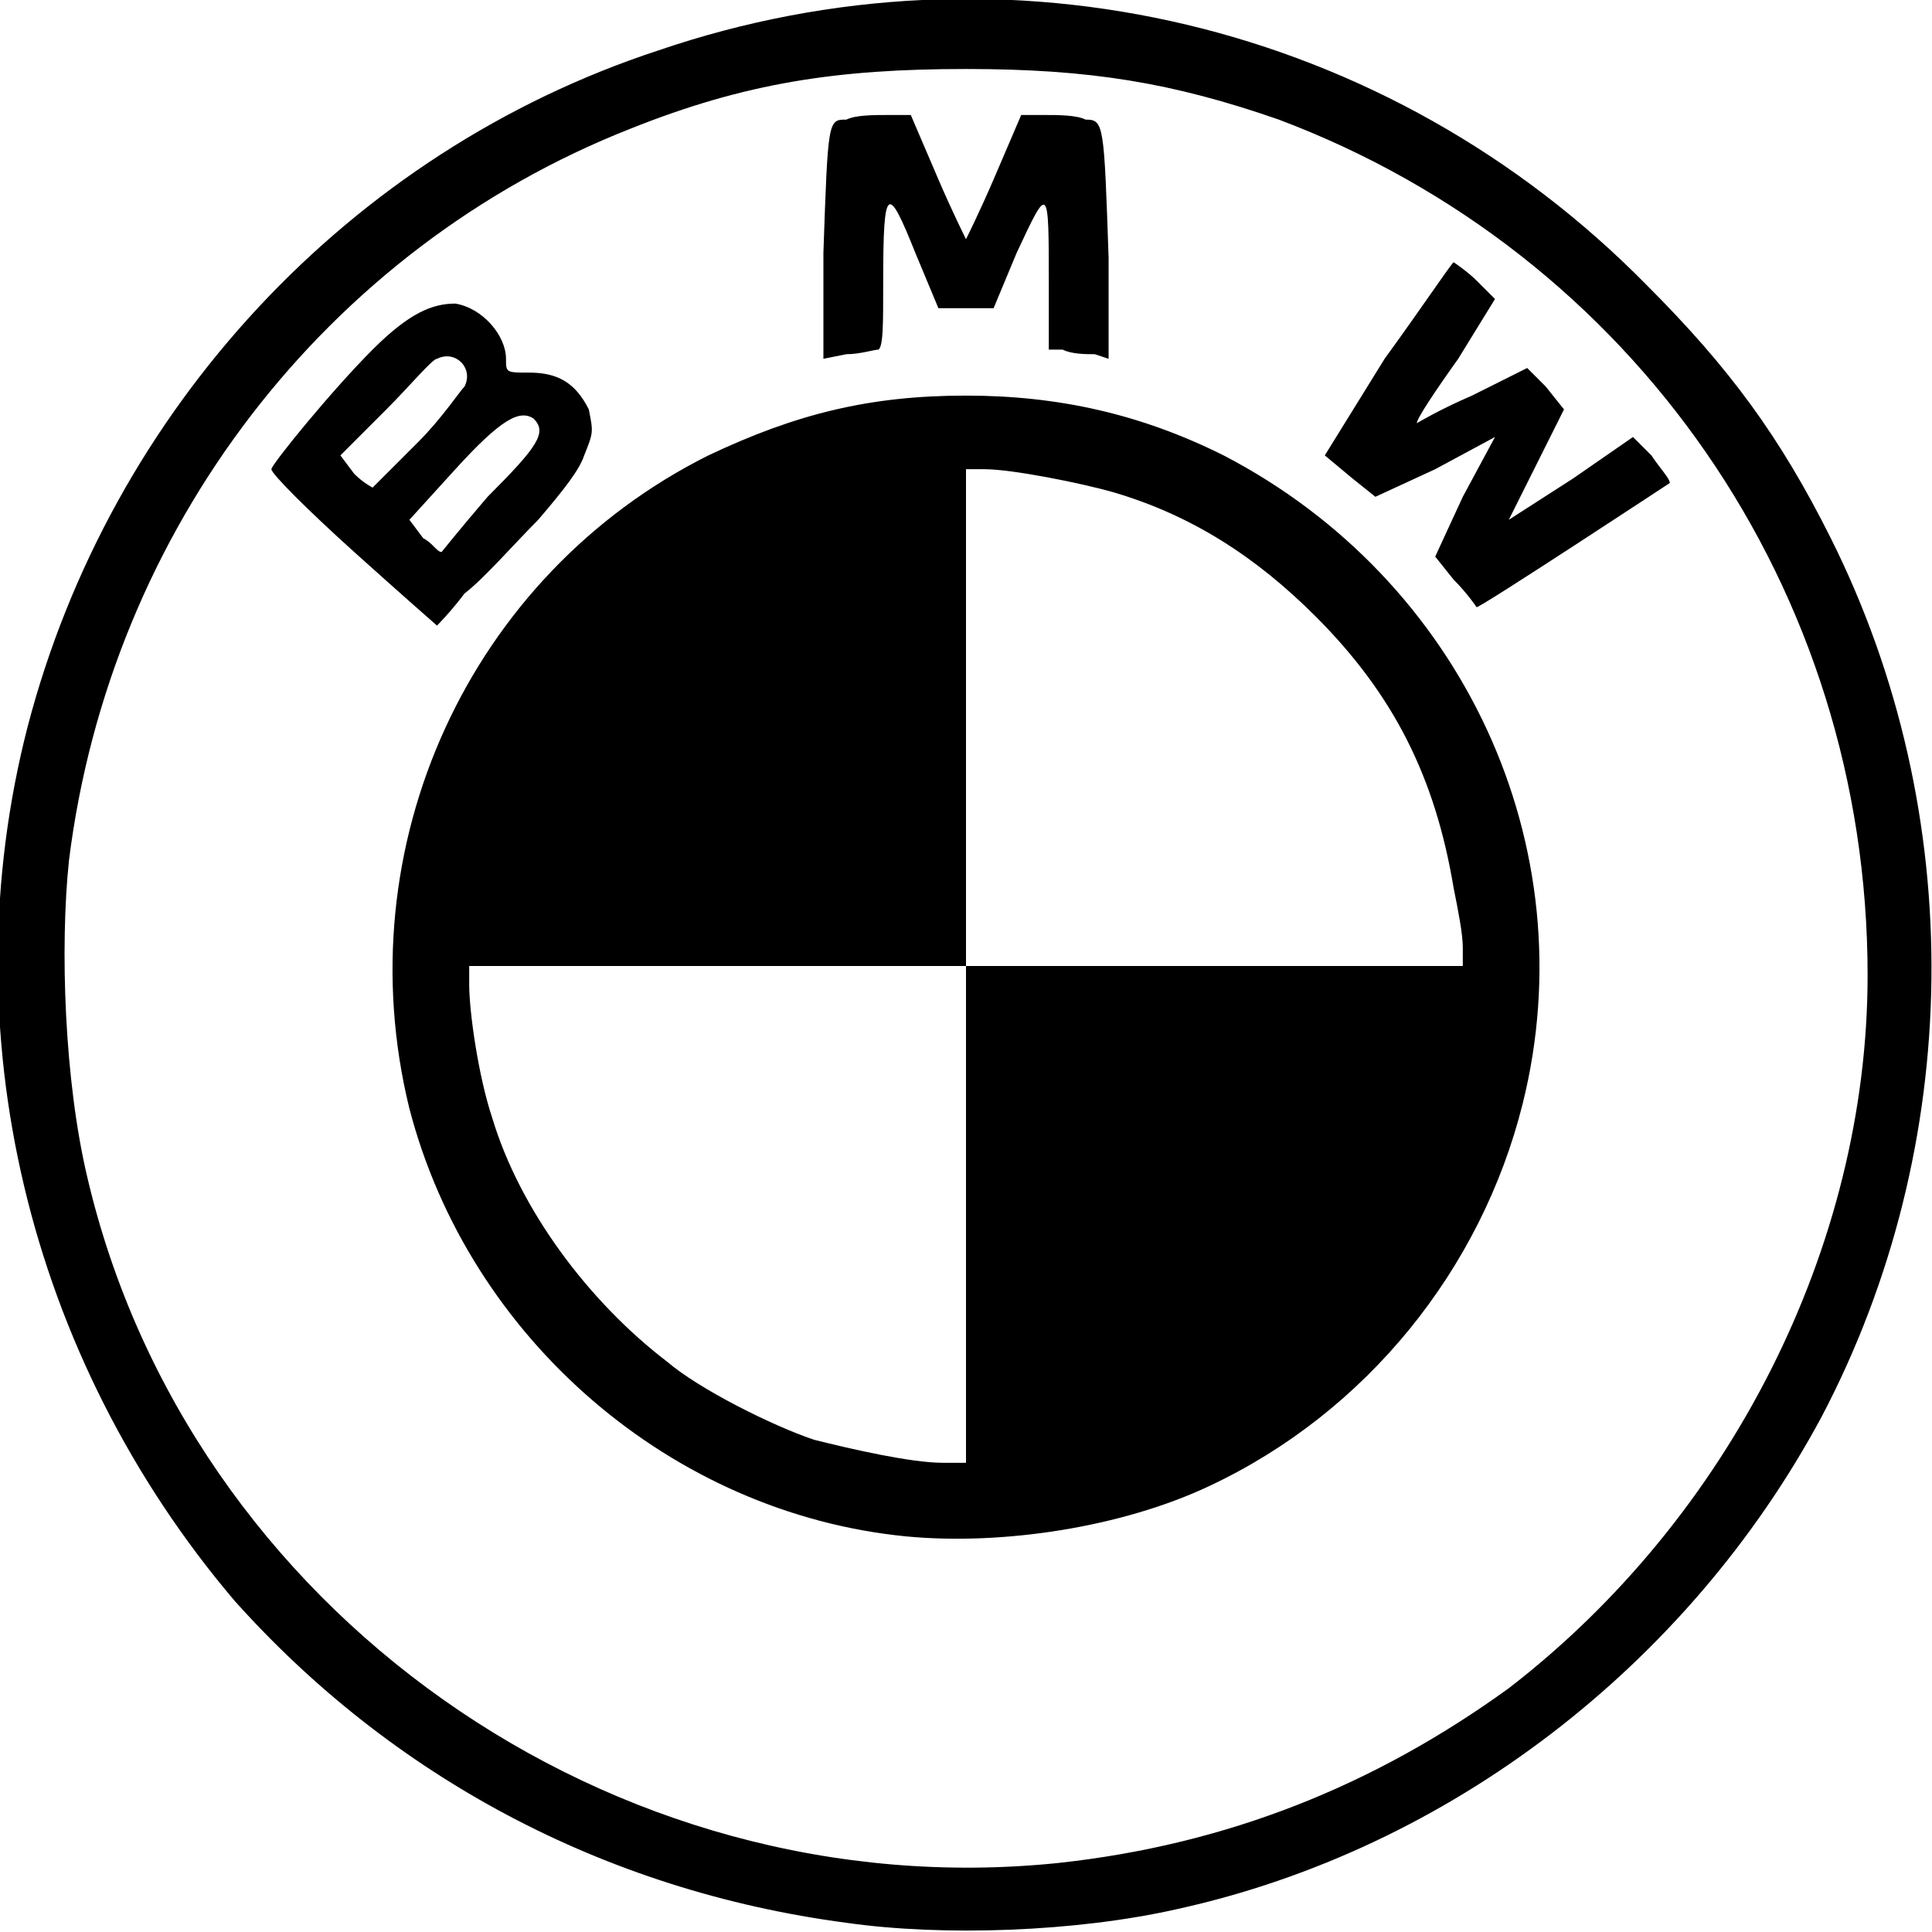
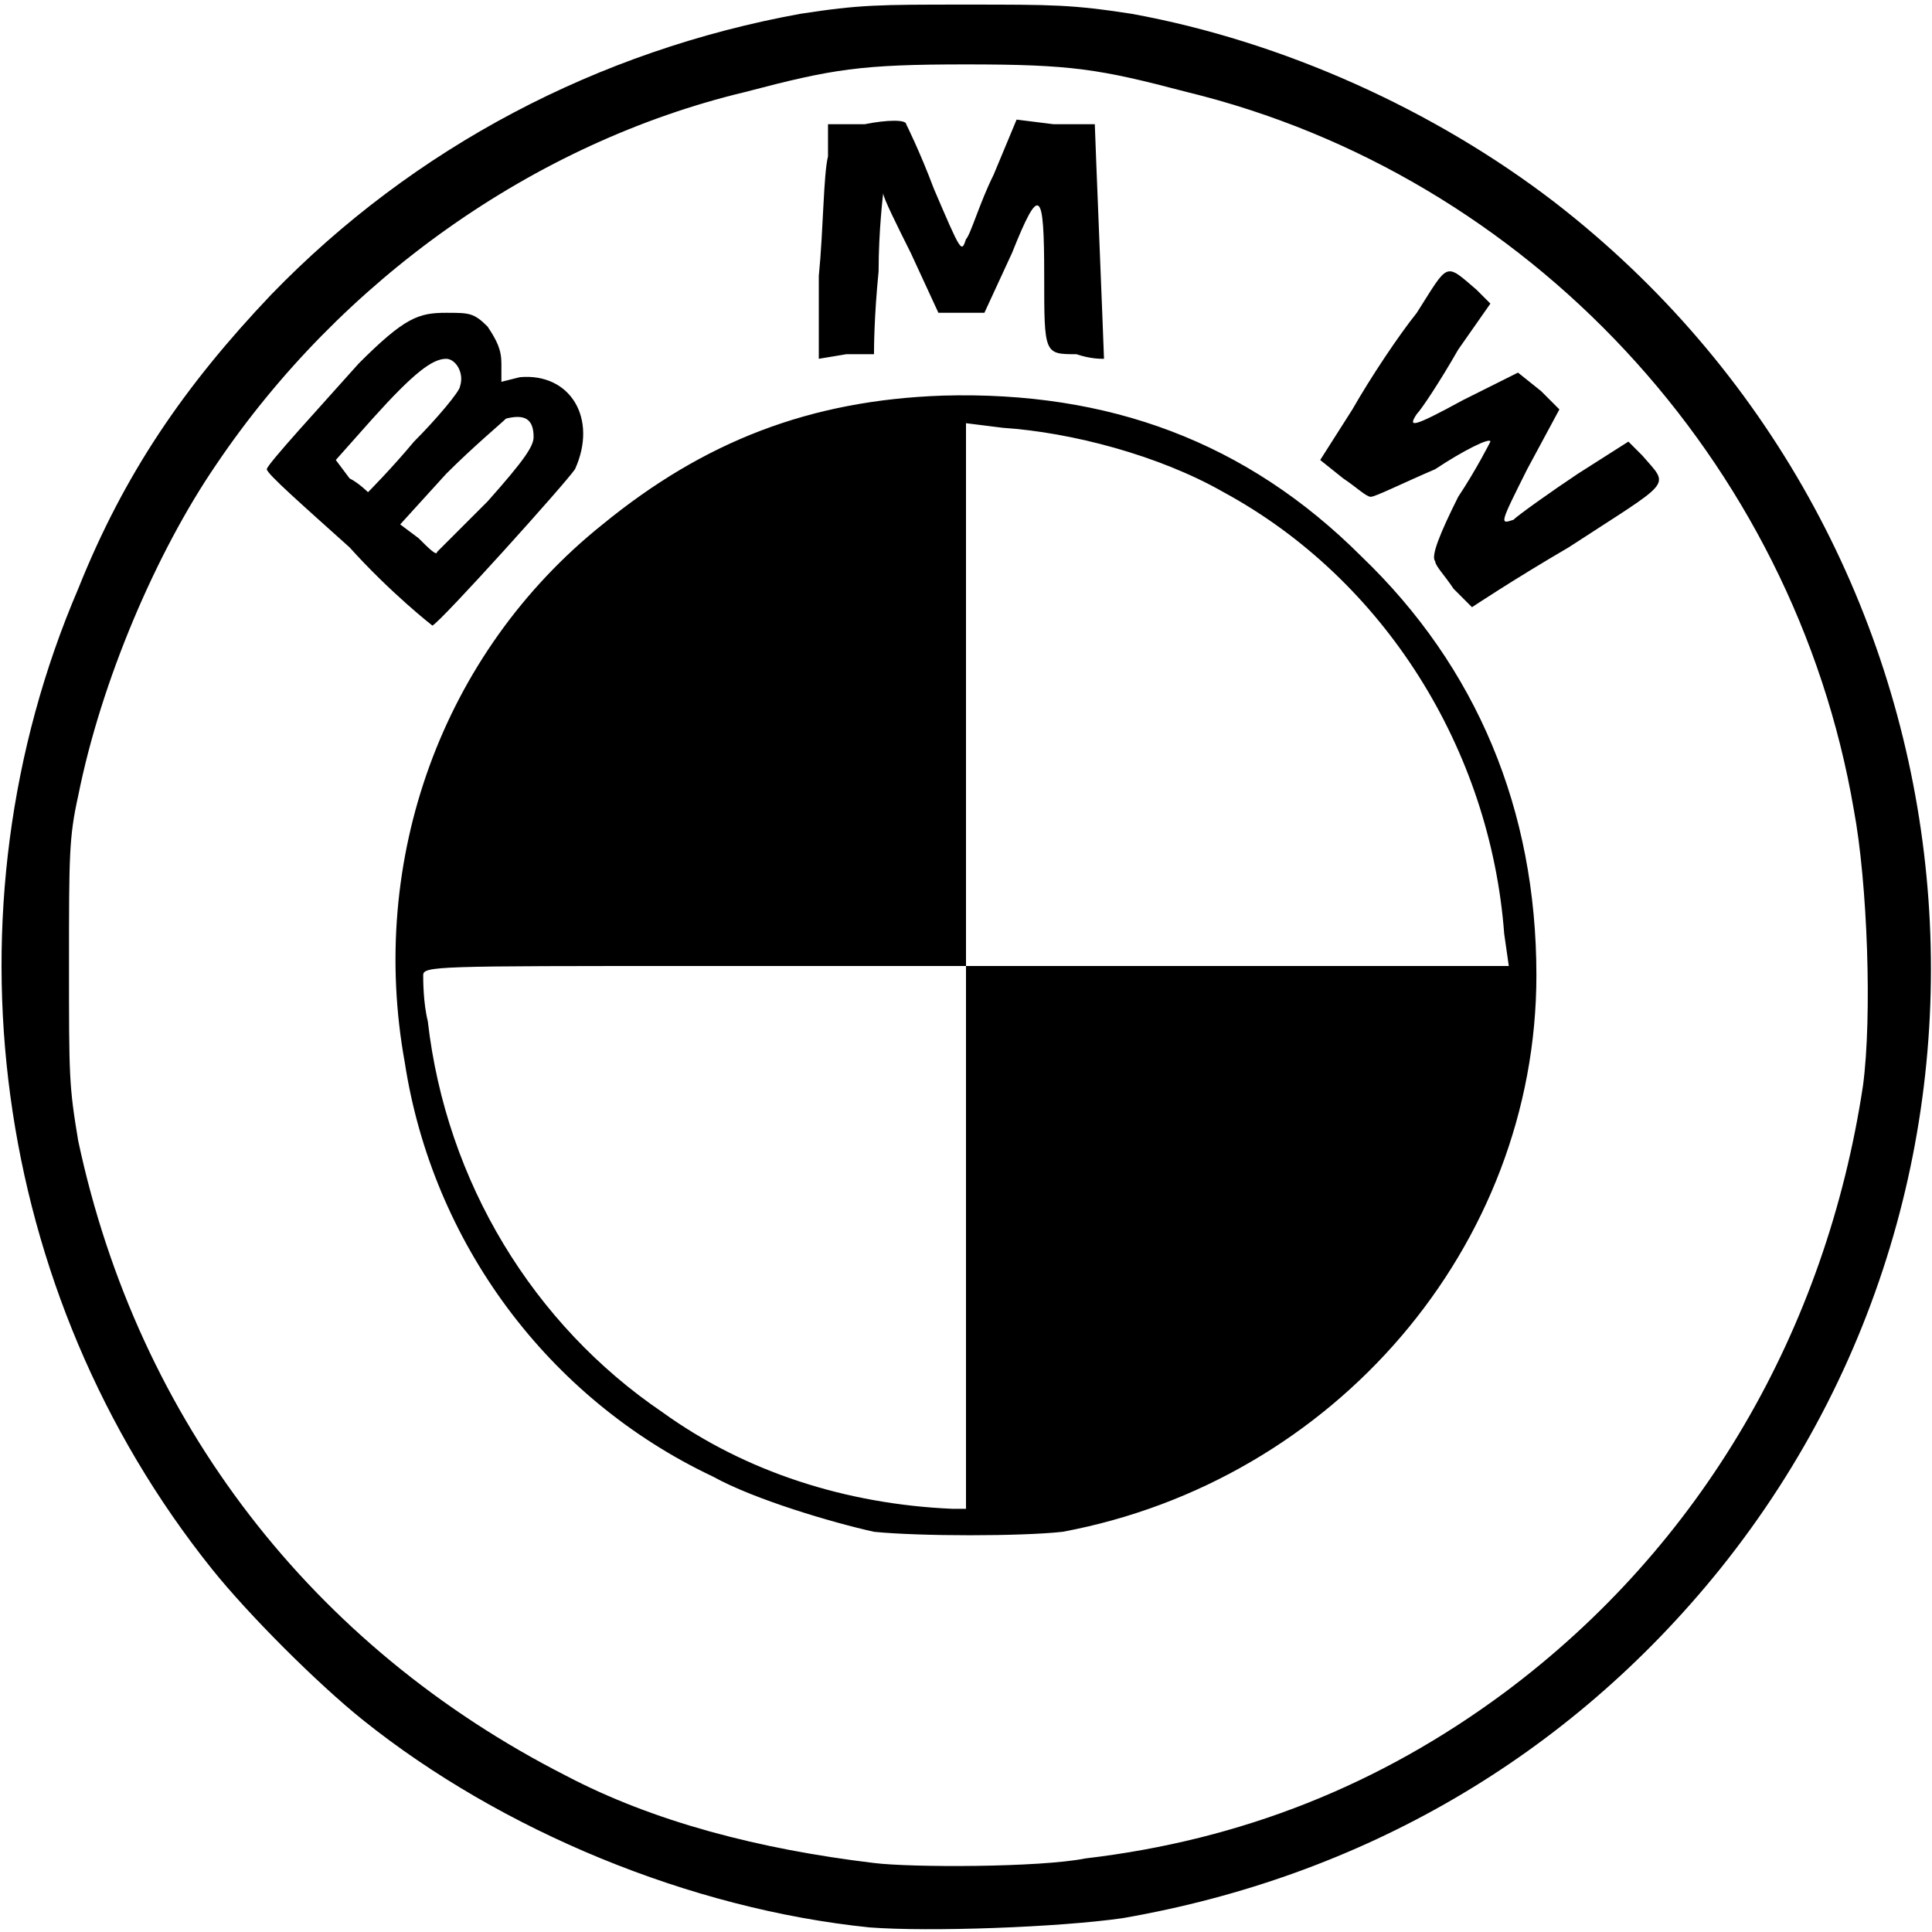
<svg xmlns="http://www.w3.org/2000/svg" viewBox="0 0 420 420">
-   <path fill="currentColor" fill-rule="evenodd" d="M184 418C131 411 85 386 51 348C6 295 -11 224 6 158C24 89 76 33 143 11C219 -15 302 5 358 62C376 80 387 95 398 117C428 177 427 249 396 308C367 362 315 402 256 415C234 420 205 421 184 418ZM230 405C267 401 299 388 328 367C376 330 406 271 406 212C406 128 355 55 278 26C255 18 237 15 210 15C182 15 162 18 137 28C71 54 24 115 15 187C13 206 14 235 19 256C41 350 133 415 230 405ZM197 334C146 329 102 291 89 241C75 184 102 125 154 99C173 90 189 86 210 86C230 86 248 90 266 99C318 126 345 184 331 240C322 276 297 307 263 323C244 332 218 336 197 334ZM210 264L210 210 264 210L318 210 318 206C318 203 317 198 316 193C312 169 303 151 286 134C273 121 259 112 242 107C235 105 220 102 214 102L210 102 210 156L210 210 156 210L102 210 102 214C102 220 104 234 107 243C113 263 128 283 145 296C152 302 168 310 177 313C185 315 198 318 205 318L210 318 210 264ZM77 120C67 111 59 103 59 102C59 101 72 85 81 76C89 68 94 66 99 66C105 67 110 73 110 78C110 81 110 81 115 81C121 81 125 83 128 89C129 94 129 94 127 99C126 102 123 106 117 113C112 118 105 126 101 129C98 133 95 136 95 136C95 136 87 129 77 120ZM316 126L312 121 318 108L325 95 312 102L299 108 294 104L288 99 301 78C309 67 315 58 316 57C316 57 319 59 321 61L325 65 317 78C312 85 308 91 308 92C308 92 313 89 320 86L332 80 336 84L340 89 334 101L328 113 342 104L355 95 359 99C361 102 363 104 363 105C363 105 322 132 321 132C321 132 319 129 316 126ZM106 108C117 97 119 94 116 91C113 89 109 91 99 102L89 113 92 117C94 118 95 120 96 120C96 120 100 115 106 108ZM91 96C96 91 100 85 101 84C103 80 99 76 95 78C94 78 89 84 84 89L74 99 77 103C79 105 81 106 81 106C81 106 86 101 91 96ZM179 55C180 26 180 26 184 26C186 25 190 25 193 25L198 25 204 39C207 46 210 52 210 52C210 52 213 46 216 39L222 25 227 25C230 25 234 25 236 26C240 26 240 27 241 56L241 78 238 77C236 77 233 77 231 76L228 76 228 62C228 40 228 40 221 55L216 67 210 67L204 67 199 55C193 40 192 40 192 61C192 71 192 75 191 76C190 76 187 77 184 77L179 78 179 55Z" />
+   <path fill="currentColor" fill-rule="evenodd" d="M189 419C150 415 109 398 79 374C69 366 54 351 46 341C-2 281 -13 198 17 128C27 103 40 84 59 64C90 32 130 11 174 3C187 1 191 1 210 1C229 1 233 1 246 3C279 9 312 24 338 44C431 116 447 250 374 341C341 382 296 408 244 417C230 419 202 420 189 419ZM236 404C270 400 300 388 327 368C370 336 397 289 405 236C407 221 406 192 403 176C390 100 332 38 258 20C239 15 233 14 210 14C187 14 181 15 162 20C116 31 74 61 47 101C34 120 22 148 17 173C15 182 15 186 15 210C15 234 15 236 17 248C30 309 68 358 123 386C142 396 165 402 190 405C198 406 226 406 236 404ZM190 333C181 331 164 326 155 321C119 304 94 270 88 231C80 187 96 142 131 114C153 96 176 87 205 86C241 85 271 96 296 121C321 145 334 176 334 212C334 271 290 322 231 333C222 334 200 334 190 333ZM210 269L210 210 269 210L328 210 327 203C324 163 301 126 266 107C252 99 233 94 218 93L210 92 210 151L210 210 151 210C95 210 92 210 92 212C92 213 92 218 93 222C97 257 116 288 144 307C162 320 184 327 207 328L210 328 210 269ZM76 119C66 110 58 103 58 102C58 101 70 88 78 79C88 69 91 68 97 68C102 68 103 68 106 71C108 74 109 76 109 79L109 83 113 82C124 81 130 91 125 102C123 105 96 135 94 136C94 136 85 129 76 119ZM316 128C314 125 312 123 312 122C311 121 313 116 317 108C321 102 324 96 324 96C324 95 318 98 312 102C305 105 299 108 298 108C297 108 295 106 292 104L287 100 294 89C298 82 304 73 308 68C315 57 314 57 321 63L324 66 317 76C313 83 309 89 308 90C306 93 307 93 318 87L330 81 335 85L339 89 332 102C326 114 326 114 329 113C330 112 337 107 343 103L354 96 357 99C363 106 364 104 341 119C329 126 320 132 320 132C320 132 318 130 316 128ZM106 109C114 100 116 97 116 95C116 91 114 90 110 91C109 92 103 97 97 103L87 114 91 117C93 119 95 121 95 120C95 120 100 115 106 109ZM90 96C95 91 100 85 100 84C101 81 99 78 97 78C94 78 90 81 81 91L73 100 76 104C78 105 80 107 80 107C80 107 85 102 90 96ZM178 60C179 50 179 38 180 34L180 27 188 27C193 26 197 26 197 27C197 27 200 33 203 41C209 55 209 55 210 52C211 51 213 44 216 38L221 26 229 27C234 27 238 27 238 27C238 28 240 77 240 78C239 78 237 78 234 77C227 77 227 77 227 60C227 41 226 40 220 55L214 68 209 68L204 68 198 55C195 49 192 43 192 42C192 42 191 50 191 59C190 69 190 76 190 77C190 77 187 77 184 77L178 78 178 60Z" />
</svg>
